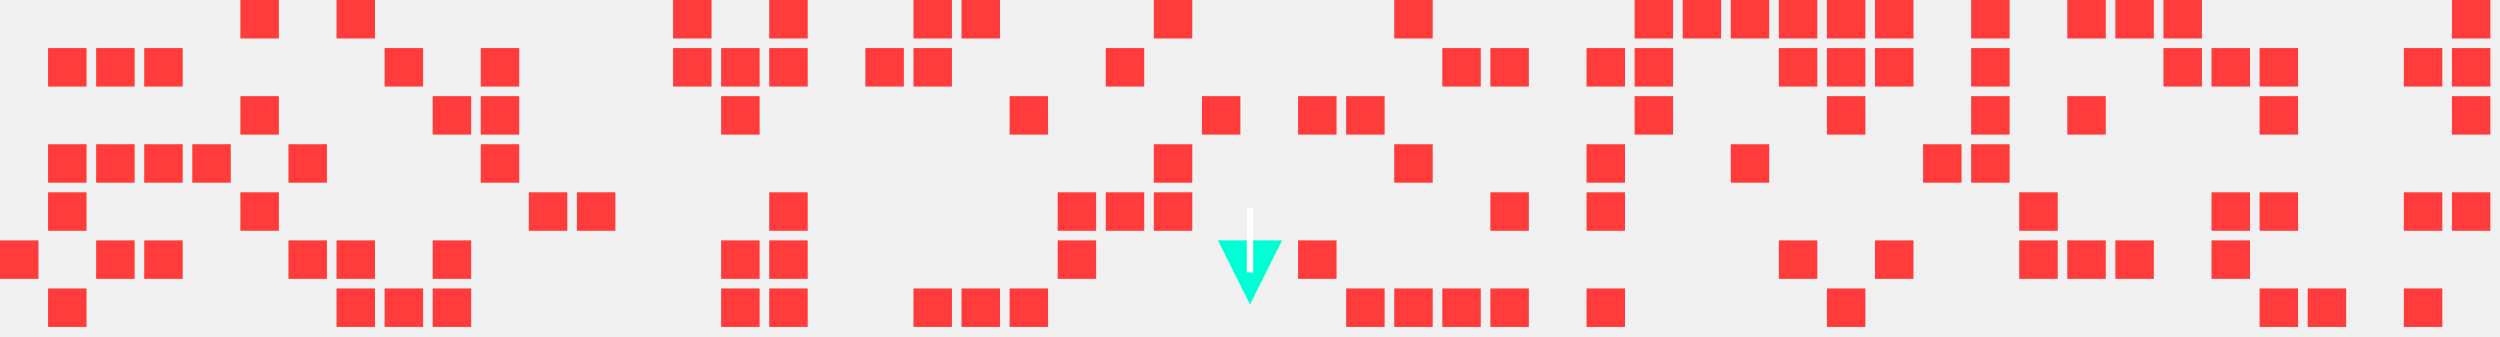
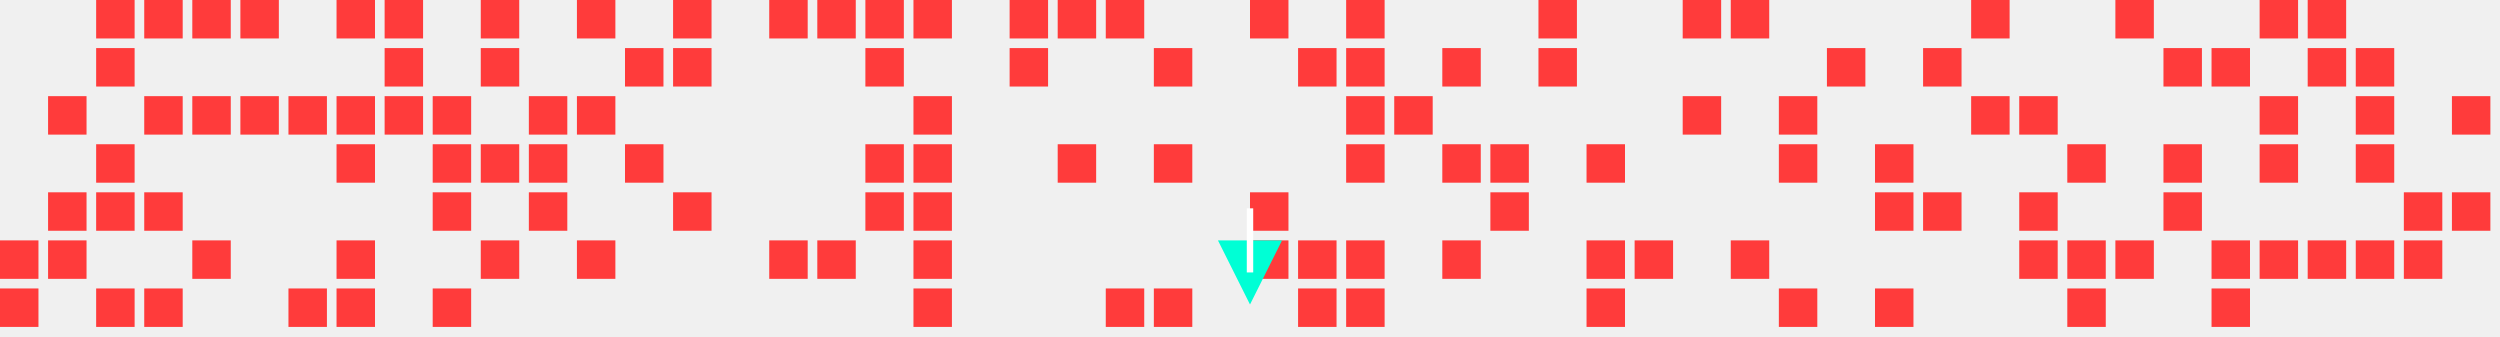
<svg xmlns="http://www.w3.org/2000/svg" width="780" height="105">
  <style>
.enemy { fill: #ff3b3b; }
.player { fill: #00ffd5; }
.bullet { fill: #fff; }
</style>
  <rect class="enemy" x="0" y="75" width="12" height="12" />
-   <rect class="enemy" x="15" y="15" width="12" height="12" />
-   <rect class="enemy" x="15" y="45" width="12" height="12" />
+   <rect class="enemy" x="0" y="90" width="12" height="12" />
+   <rect class="enemy" x="15" y="30" width="12" height="12" />
  <rect class="enemy" x="15" y="60" width="12" height="12" />
-   <rect class="enemy" x="15" y="90" width="12" height="12" />
+   <rect class="enemy" x="15" y="75" width="12" height="12" />
+   <rect class="enemy" x="30" y="0" width="12" height="12" />
  <rect class="enemy" x="30" y="15" width="12" height="12" />
  <rect class="enemy" x="30" y="45" width="12" height="12" />
-   <rect class="enemy" x="30" y="75" width="12" height="12" />
-   <rect class="enemy" x="45" y="15" width="12" height="12" />
-   <rect class="enemy" x="45" y="45" width="12" height="12" />
-   <rect class="enemy" x="45" y="75" width="12" height="12" />
-   <rect class="enemy" x="60" y="45" width="12" height="12" />
+   <rect class="enemy" x="30" y="60" width="12" height="12" />
+   <rect class="enemy" x="30" y="90" width="12" height="12" />
+   <rect class="enemy" x="45" y="0" width="12" height="12" />
+   <rect class="enemy" x="45" y="30" width="12" height="12" />
+   <rect class="enemy" x="45" y="60" width="12" height="12" />
+   <rect class="enemy" x="45" y="90" width="12" height="12" />
+   <rect class="enemy" x="60" y="0" width="12" height="12" />
+   <rect class="enemy" x="60" y="30" width="12" height="12" />
+   <rect class="enemy" x="60" y="75" width="12" height="12" />
  <rect class="enemy" x="75" y="0" width="12" height="12" />
  <rect class="enemy" x="75" y="30" width="12" height="12" />
-   <rect class="enemy" x="75" y="60" width="12" height="12" />
-   <rect class="enemy" x="90" y="45" width="12" height="12" />
-   <rect class="enemy" x="90" y="75" width="12" height="12" />
+   <rect class="enemy" x="90" y="30" width="12" height="12" />
+   <rect class="enemy" x="90" y="90" width="12" height="12" />
  <rect class="enemy" x="105" y="0" width="12" height="12" />
+   <rect class="enemy" x="105" y="30" width="12" height="12" />
+   <rect class="enemy" x="105" y="45" width="12" height="12" />
  <rect class="enemy" x="105" y="75" width="12" height="12" />
  <rect class="enemy" x="105" y="90" width="12" height="12" />
+   <rect class="enemy" x="120" y="0" width="12" height="12" />
  <rect class="enemy" x="120" y="15" width="12" height="12" />
-   <rect class="enemy" x="120" y="90" width="12" height="12" />
+   <rect class="enemy" x="120" y="30" width="12" height="12" />
  <rect class="enemy" x="135" y="30" width="12" height="12" />
-   <rect class="enemy" x="135" y="75" width="12" height="12" />
+   <rect class="enemy" x="135" y="45" width="12" height="12" />
+   <rect class="enemy" x="135" y="60" width="12" height="12" />
  <rect class="enemy" x="135" y="90" width="12" height="12" />
+   <rect class="enemy" x="150" y="0" width="12" height="12" />
  <rect class="enemy" x="150" y="15" width="12" height="12" />
-   <rect class="enemy" x="150" y="30" width="12" height="12" />
  <rect class="enemy" x="150" y="45" width="12" height="12" />
+   <rect class="enemy" x="150" y="75" width="12" height="12" />
+   <rect class="enemy" x="165" y="30" width="12" height="12" />
+   <rect class="enemy" x="165" y="45" width="12" height="12" />
  <rect class="enemy" x="165" y="60" width="12" height="12" />
-   <rect class="enemy" x="180" y="60" width="12" height="12" />
+   <rect class="enemy" x="180" y="0" width="12" height="12" />
+   <rect class="enemy" x="180" y="30" width="12" height="12" />
+   <rect class="enemy" x="180" y="75" width="12" height="12" />
+   <rect class="enemy" x="195" y="15" width="12" height="12" />
+   <rect class="enemy" x="195" y="45" width="12" height="12" />
  <rect class="enemy" x="210" y="0" width="12" height="12" />
  <rect class="enemy" x="210" y="15" width="12" height="12" />
-   <rect class="enemy" x="225" y="15" width="12" height="12" />
-   <rect class="enemy" x="225" y="30" width="12" height="12" />
-   <rect class="enemy" x="225" y="75" width="12" height="12" />
-   <rect class="enemy" x="225" y="90" width="12" height="12" />
+   <rect class="enemy" x="210" y="60" width="12" height="12" />
  <rect class="enemy" x="240" y="0" width="12" height="12" />
-   <rect class="enemy" x="240" y="15" width="12" height="12" />
-   <rect class="enemy" x="240" y="60" width="12" height="12" />
  <rect class="enemy" x="240" y="75" width="12" height="12" />
-   <rect class="enemy" x="240" y="90" width="12" height="12" />
+   <rect class="enemy" x="255" y="0" width="12" height="12" />
+   <rect class="enemy" x="255" y="75" width="12" height="12" />
+   <rect class="enemy" x="270" y="0" width="12" height="12" />
  <rect class="enemy" x="270" y="15" width="12" height="12" />
+   <rect class="enemy" x="270" y="45" width="12" height="12" />
+   <rect class="enemy" x="270" y="60" width="12" height="12" />
  <rect class="enemy" x="285" y="0" width="12" height="12" />
-   <rect class="enemy" x="285" y="15" width="12" height="12" />
+   <rect class="enemy" x="285" y="30" width="12" height="12" />
+   <rect class="enemy" x="285" y="45" width="12" height="12" />
+   <rect class="enemy" x="285" y="60" width="12" height="12" />
+   <rect class="enemy" x="285" y="75" width="12" height="12" />
  <rect class="enemy" x="285" y="90" width="12" height="12" />
-   <rect class="enemy" x="300" y="0" width="12" height="12" />
-   <rect class="enemy" x="300" y="90" width="12" height="12" />
-   <rect class="enemy" x="315" y="30" width="12" height="12" />
-   <rect class="enemy" x="315" y="90" width="12" height="12" />
-   <rect class="enemy" x="330" y="60" width="12" height="12" />
-   <rect class="enemy" x="330" y="75" width="12" height="12" />
-   <rect class="enemy" x="345" y="15" width="12" height="12" />
-   <rect class="enemy" x="345" y="60" width="12" height="12" />
-   <rect class="enemy" x="360" y="0" width="12" height="12" />
+   <rect class="enemy" x="315" y="0" width="12" height="12" />
+   <rect class="enemy" x="315" y="15" width="12" height="12" />
+   <rect class="enemy" x="330" y="0" width="12" height="12" />
+   <rect class="enemy" x="330" y="45" width="12" height="12" />
+   <rect class="enemy" x="345" y="0" width="12" height="12" />
+   <rect class="enemy" x="345" y="90" width="12" height="12" />
+   <rect class="enemy" x="360" y="15" width="12" height="12" />
  <rect class="enemy" x="360" y="45" width="12" height="12" />
-   <rect class="enemy" x="360" y="60" width="12" height="12" />
-   <rect class="enemy" x="375" y="30" width="12" height="12" />
-   <rect class="enemy" x="405" y="30" width="12" height="12" />
+   <rect class="enemy" x="360" y="90" width="12" height="12" />
+   <rect class="enemy" x="390" y="0" width="12" height="12" />
+   <rect class="enemy" x="390" y="60" width="12" height="12" />
+   <rect class="enemy" x="390" y="75" width="12" height="12" />
+   <rect class="enemy" x="405" y="15" width="12" height="12" />
  <rect class="enemy" x="405" y="75" width="12" height="12" />
+   <rect class="enemy" x="405" y="90" width="12" height="12" />
+   <rect class="enemy" x="420" y="0" width="12" height="12" />
+   <rect class="enemy" x="420" y="15" width="12" height="12" />
  <rect class="enemy" x="420" y="30" width="12" height="12" />
+   <rect class="enemy" x="420" y="45" width="12" height="12" />
+   <rect class="enemy" x="420" y="75" width="12" height="12" />
  <rect class="enemy" x="420" y="90" width="12" height="12" />
-   <rect class="enemy" x="435" y="0" width="12" height="12" />
-   <rect class="enemy" x="435" y="45" width="12" height="12" />
-   <rect class="enemy" x="435" y="90" width="12" height="12" />
+   <rect class="enemy" x="435" y="30" width="12" height="12" />
  <rect class="enemy" x="450" y="15" width="12" height="12" />
-   <rect class="enemy" x="450" y="90" width="12" height="12" />
-   <rect class="enemy" x="465" y="15" width="12" height="12" />
+   <rect class="enemy" x="450" y="45" width="12" height="12" />
+   <rect class="enemy" x="450" y="75" width="12" height="12" />
+   <rect class="enemy" x="465" y="45" width="12" height="12" />
  <rect class="enemy" x="465" y="60" width="12" height="12" />
-   <rect class="enemy" x="465" y="90" width="12" height="12" />
-   <rect class="enemy" x="495" y="15" width="12" height="12" />
+   <rect class="enemy" x="480" y="0" width="12" height="12" />
+   <rect class="enemy" x="480" y="15" width="12" height="12" />
  <rect class="enemy" x="495" y="45" width="12" height="12" />
-   <rect class="enemy" x="495" y="60" width="12" height="12" />
+   <rect class="enemy" x="495" y="75" width="12" height="12" />
  <rect class="enemy" x="495" y="90" width="12" height="12" />
-   <rect class="enemy" x="510" y="0" width="12" height="12" />
-   <rect class="enemy" x="510" y="15" width="12" height="12" />
-   <rect class="enemy" x="510" y="30" width="12" height="12" />
+   <rect class="enemy" x="510" y="75" width="12" height="12" />
  <rect class="enemy" x="525" y="0" width="12" height="12" />
+   <rect class="enemy" x="525" y="30" width="12" height="12" />
  <rect class="enemy" x="540" y="0" width="12" height="12" />
-   <rect class="enemy" x="540" y="45" width="12" height="12" />
-   <rect class="enemy" x="555" y="0" width="12" height="12" />
-   <rect class="enemy" x="555" y="15" width="12" height="12" />
-   <rect class="enemy" x="555" y="75" width="12" height="12" />
-   <rect class="enemy" x="570" y="0" width="12" height="12" />
+   <rect class="enemy" x="540" y="75" width="12" height="12" />
+   <rect class="enemy" x="555" y="30" width="12" height="12" />
+   <rect class="enemy" x="555" y="45" width="12" height="12" />
+   <rect class="enemy" x="555" y="90" width="12" height="12" />
  <rect class="enemy" x="570" y="15" width="12" height="12" />
-   <rect class="enemy" x="570" y="30" width="12" height="12" />
-   <rect class="enemy" x="570" y="90" width="12" height="12" />
-   <rect class="enemy" x="585" y="0" width="12" height="12" />
-   <rect class="enemy" x="585" y="15" width="12" height="12" />
-   <rect class="enemy" x="585" y="75" width="12" height="12" />
-   <rect class="enemy" x="600" y="45" width="12" height="12" />
+   <rect class="enemy" x="585" y="45" width="12" height="12" />
+   <rect class="enemy" x="585" y="60" width="12" height="12" />
+   <rect class="enemy" x="585" y="90" width="12" height="12" />
+   <rect class="enemy" x="600" y="15" width="12" height="12" />
+   <rect class="enemy" x="600" y="60" width="12" height="12" />
  <rect class="enemy" x="615" y="0" width="12" height="12" />
-   <rect class="enemy" x="615" y="15" width="12" height="12" />
  <rect class="enemy" x="615" y="30" width="12" height="12" />
-   <rect class="enemy" x="615" y="45" width="12" height="12" />
+   <rect class="enemy" x="630" y="30" width="12" height="12" />
  <rect class="enemy" x="630" y="60" width="12" height="12" />
  <rect class="enemy" x="630" y="75" width="12" height="12" />
-   <rect class="enemy" x="645" y="0" width="12" height="12" />
-   <rect class="enemy" x="645" y="30" width="12" height="12" />
+   <rect class="enemy" x="645" y="45" width="12" height="12" />
  <rect class="enemy" x="645" y="75" width="12" height="12" />
+   <rect class="enemy" x="645" y="90" width="12" height="12" />
  <rect class="enemy" x="660" y="0" width="12" height="12" />
  <rect class="enemy" x="660" y="75" width="12" height="12" />
-   <rect class="enemy" x="675" y="0" width="12" height="12" />
  <rect class="enemy" x="675" y="15" width="12" height="12" />
+   <rect class="enemy" x="675" y="45" width="12" height="12" />
+   <rect class="enemy" x="675" y="60" width="12" height="12" />
  <rect class="enemy" x="690" y="15" width="12" height="12" />
-   <rect class="enemy" x="690" y="60" width="12" height="12" />
  <rect class="enemy" x="690" y="75" width="12" height="12" />
-   <rect class="enemy" x="705" y="15" width="12" height="12" />
+   <rect class="enemy" x="690" y="90" width="12" height="12" />
+   <rect class="enemy" x="705" y="0" width="12" height="12" />
  <rect class="enemy" x="705" y="30" width="12" height="12" />
-   <rect class="enemy" x="705" y="60" width="12" height="12" />
-   <rect class="enemy" x="705" y="90" width="12" height="12" />
-   <rect class="enemy" x="720" y="90" width="12" height="12" />
-   <rect class="enemy" x="750" y="15" width="12" height="12" />
+   <rect class="enemy" x="705" y="45" width="12" height="12" />
+   <rect class="enemy" x="705" y="75" width="12" height="12" />
+   <rect class="enemy" x="720" y="0" width="12" height="12" />
+   <rect class="enemy" x="720" y="15" width="12" height="12" />
+   <rect class="enemy" x="720" y="75" width="12" height="12" />
+   <rect class="enemy" x="735" y="15" width="12" height="12" />
+   <rect class="enemy" x="735" y="30" width="12" height="12" />
+   <rect class="enemy" x="735" y="45" width="12" height="12" />
+   <rect class="enemy" x="735" y="75" width="12" height="12" />
  <rect class="enemy" x="750" y="60" width="12" height="12" />
-   <rect class="enemy" x="750" y="90" width="12" height="12" />
-   <rect class="enemy" x="765" y="0" width="12" height="12" />
-   <rect class="enemy" x="765" y="15" width="12" height="12" />
+   <rect class="enemy" x="750" y="75" width="12" height="12" />
  <rect class="enemy" x="765" y="30" width="12" height="12" />
  <rect class="enemy" x="765" y="60" width="12" height="12" />
  <polygon class="player" points=" 390,95 380,75 400,75 " />
  <rect class="bullet" x="389" y="65" width="2" height="20">
    <animate attributeName="y" values="65;0" dur="1s" repeatCount="indefinite" />
  </rect>
</svg>
